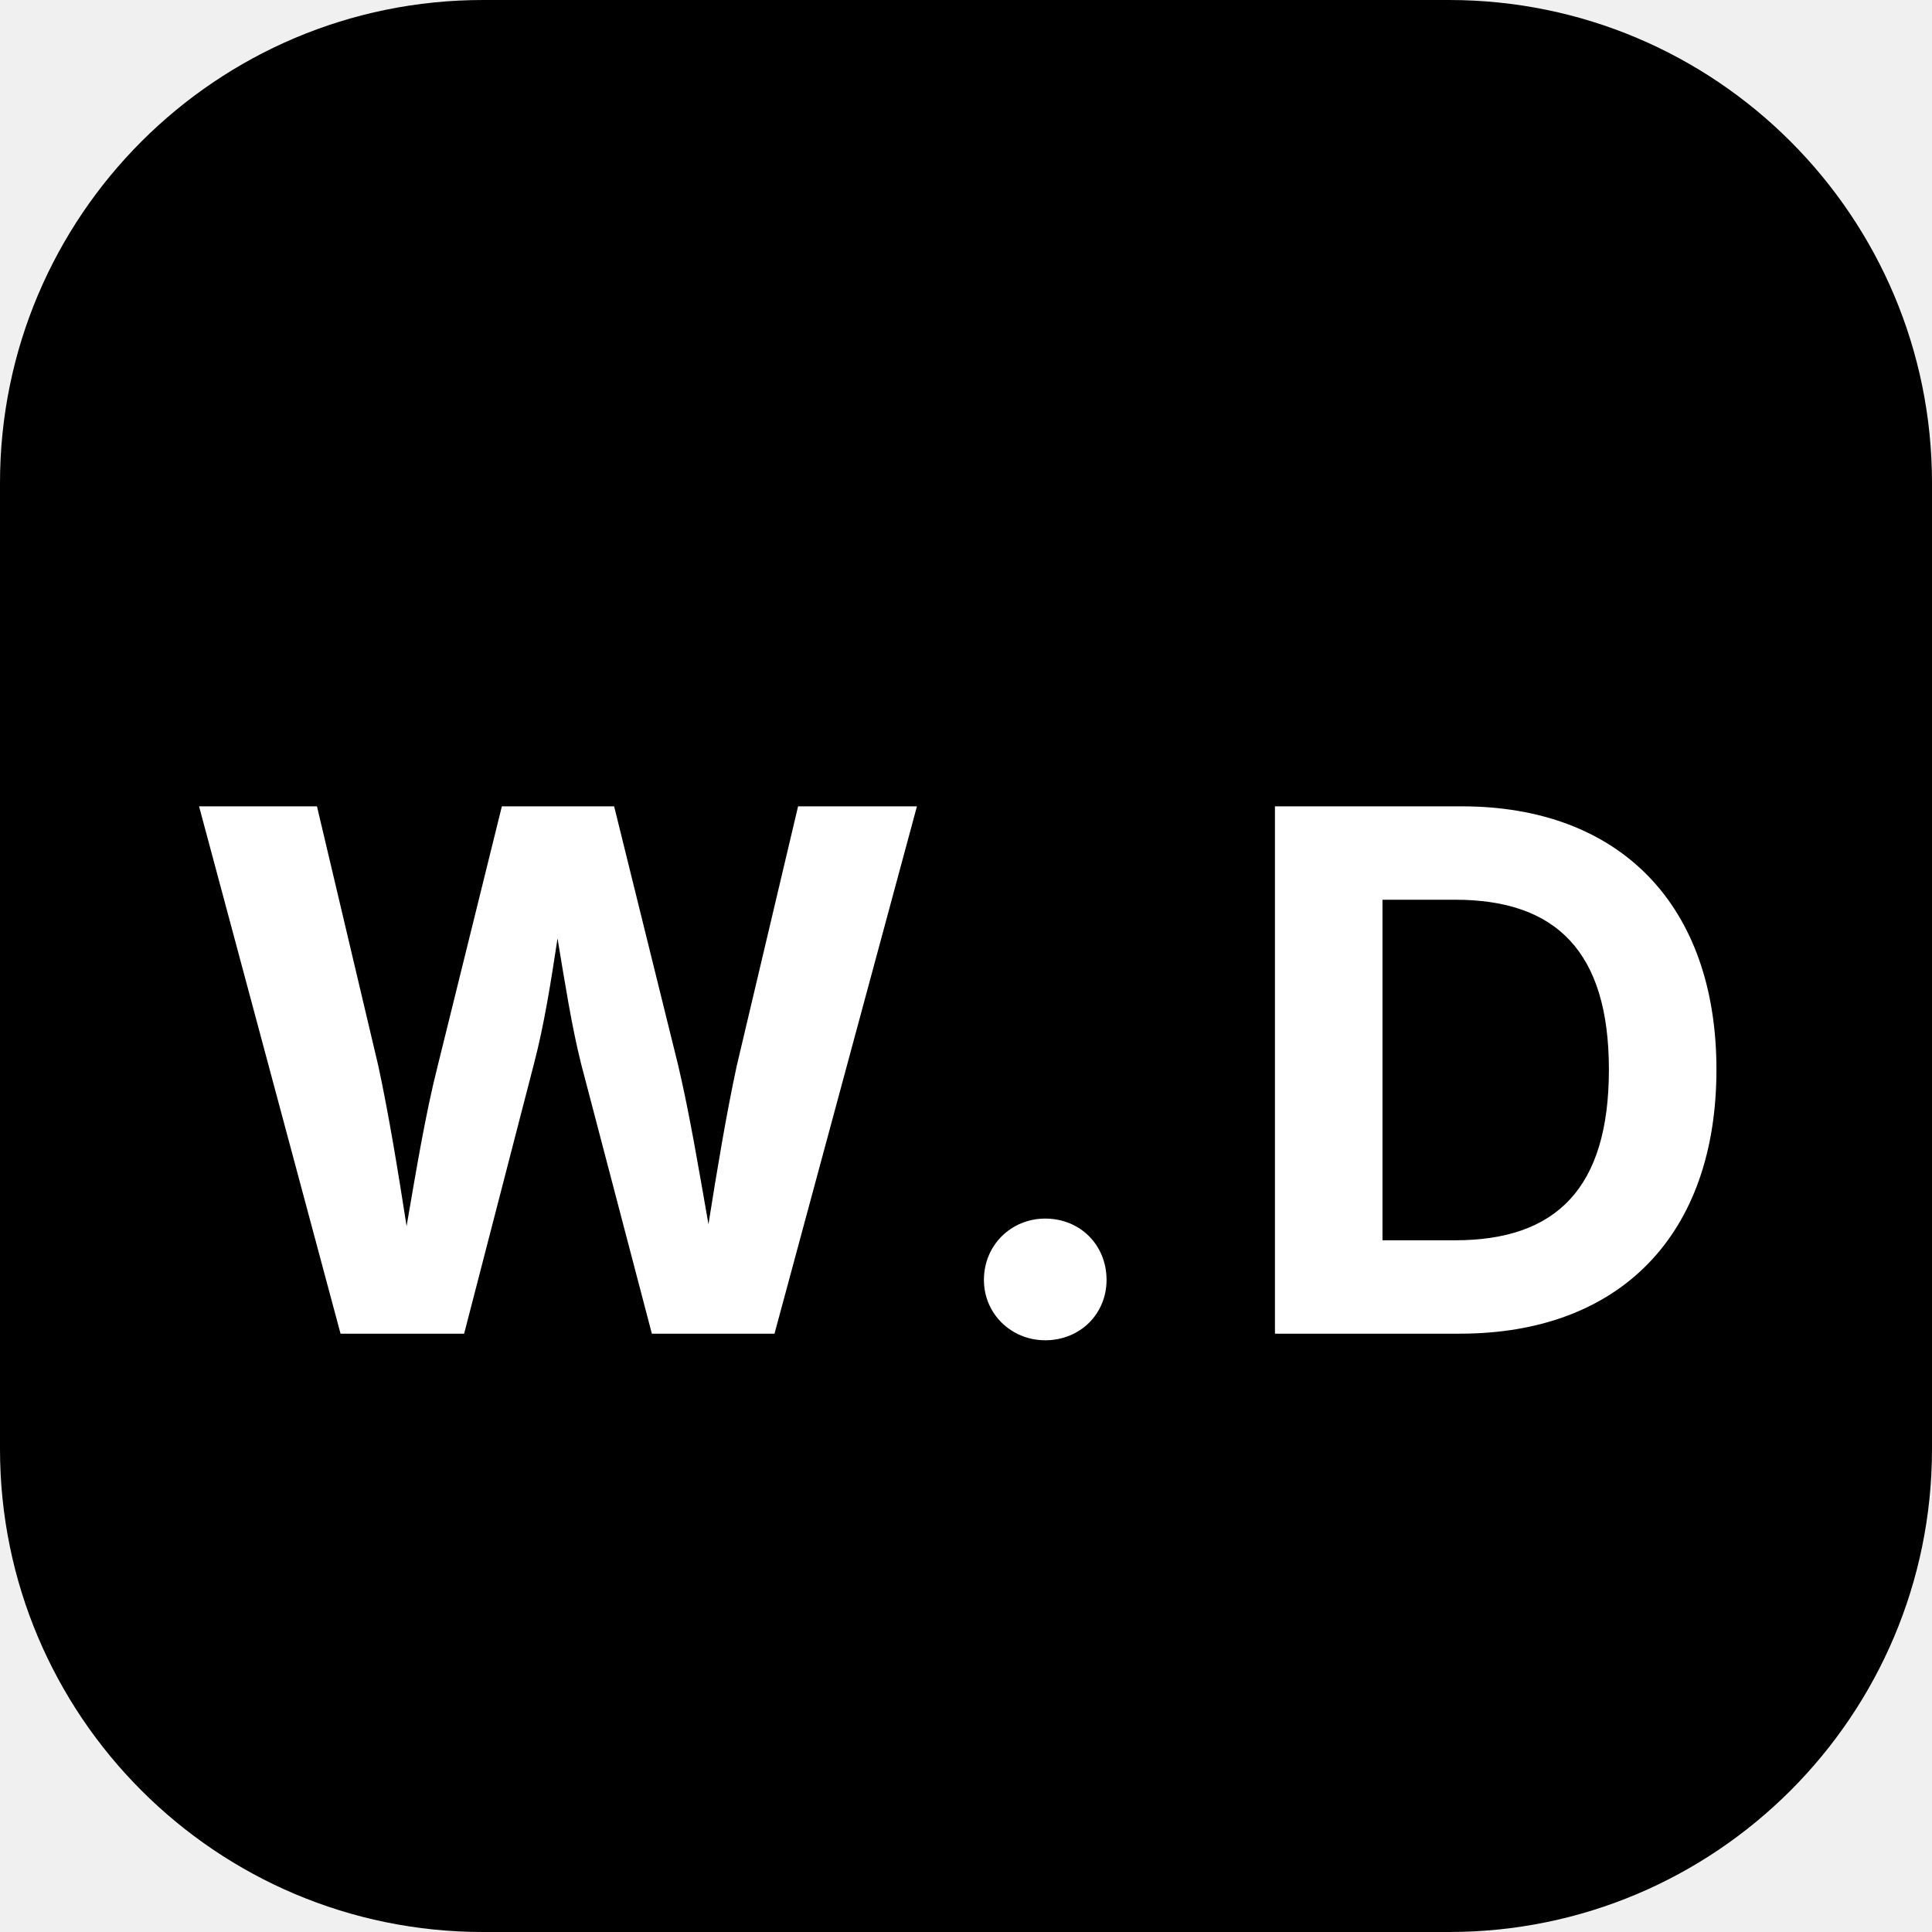
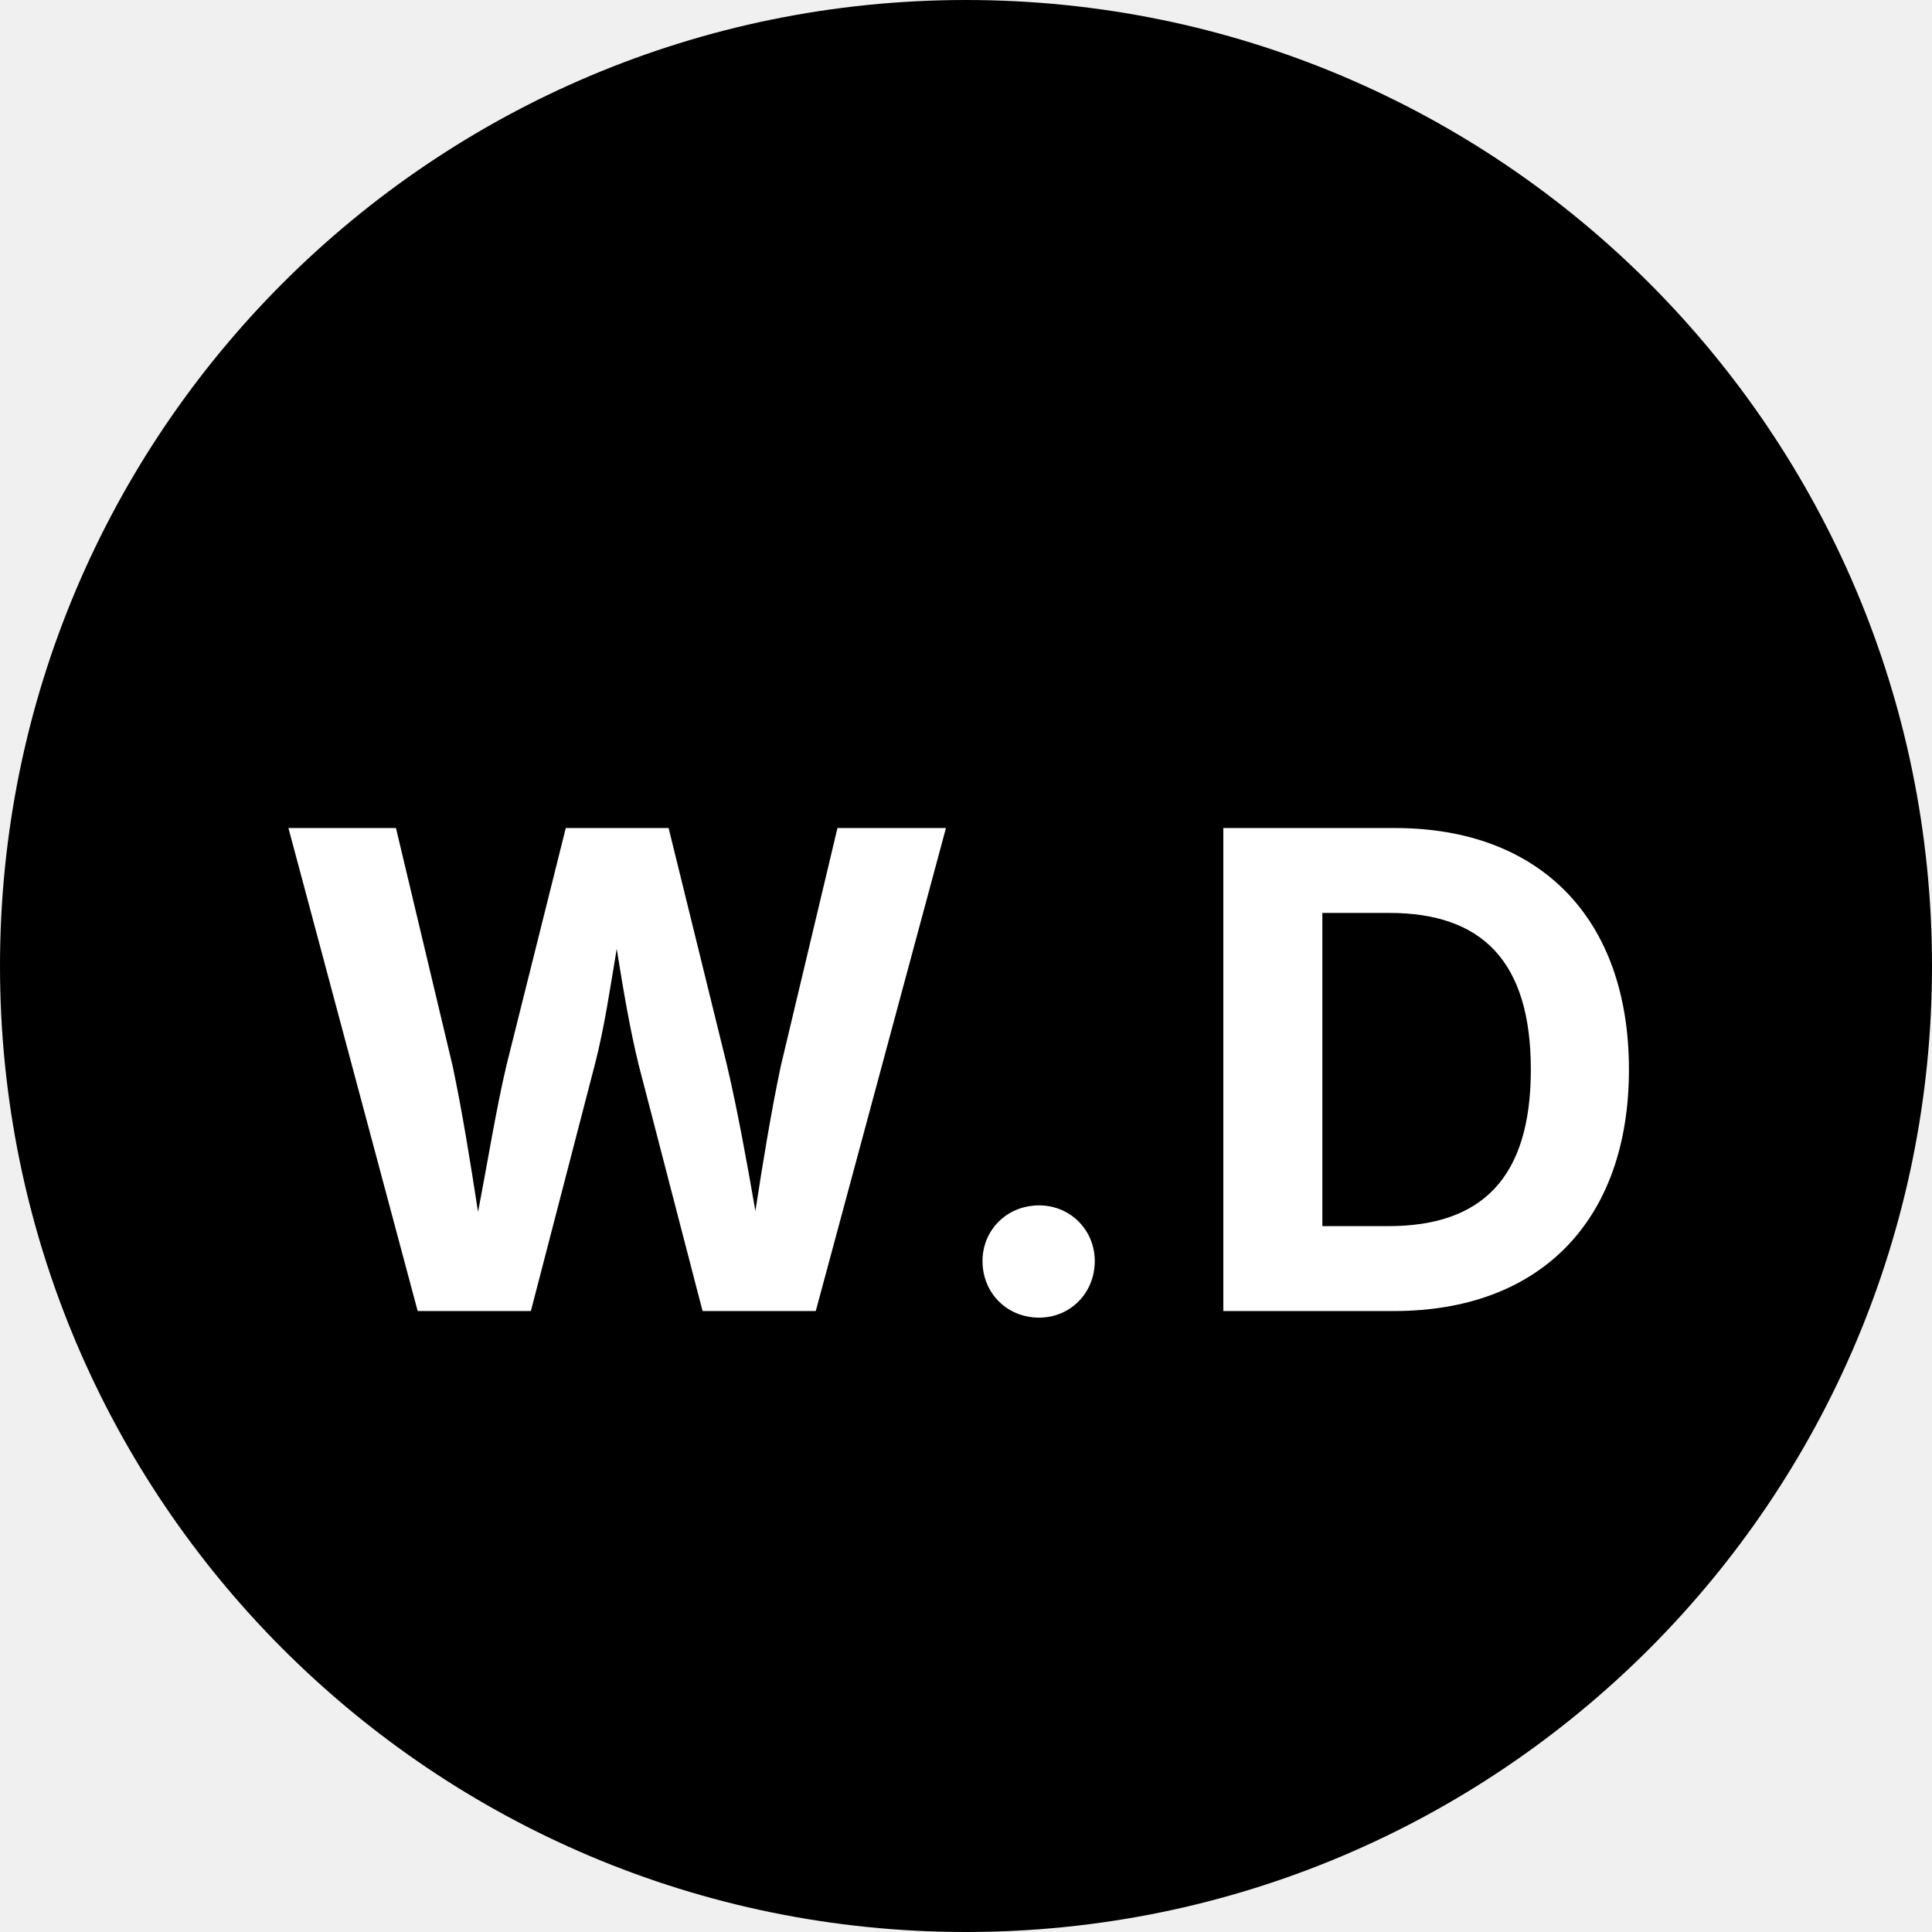
<svg xmlns="http://www.w3.org/2000/svg" viewBox="0 0 32 32" width="32" height="32">
-   <rect width="32" height="32" rx="8" fill="#000000" />
-   <text x="50%" y="55%" dominant-baseline="middle" text-anchor="middle" font-family="'Outfit', 'Inter', sans-serif" font-weight="bold" font-size="12" fill="#ffffff" letter-spacing="1">W.D</text>
+   <circle cx="16" cy="16" r="16" fill="#000000" />
+   <text x="50%" y="55%" dominant-baseline="middle" text-anchor="middle" font-family="'Outfit', 'Inter', sans-serif" font-weight="bold" font-size="11" fill="#ffffff" letter-spacing="0.5">W.D</text>
</svg>
